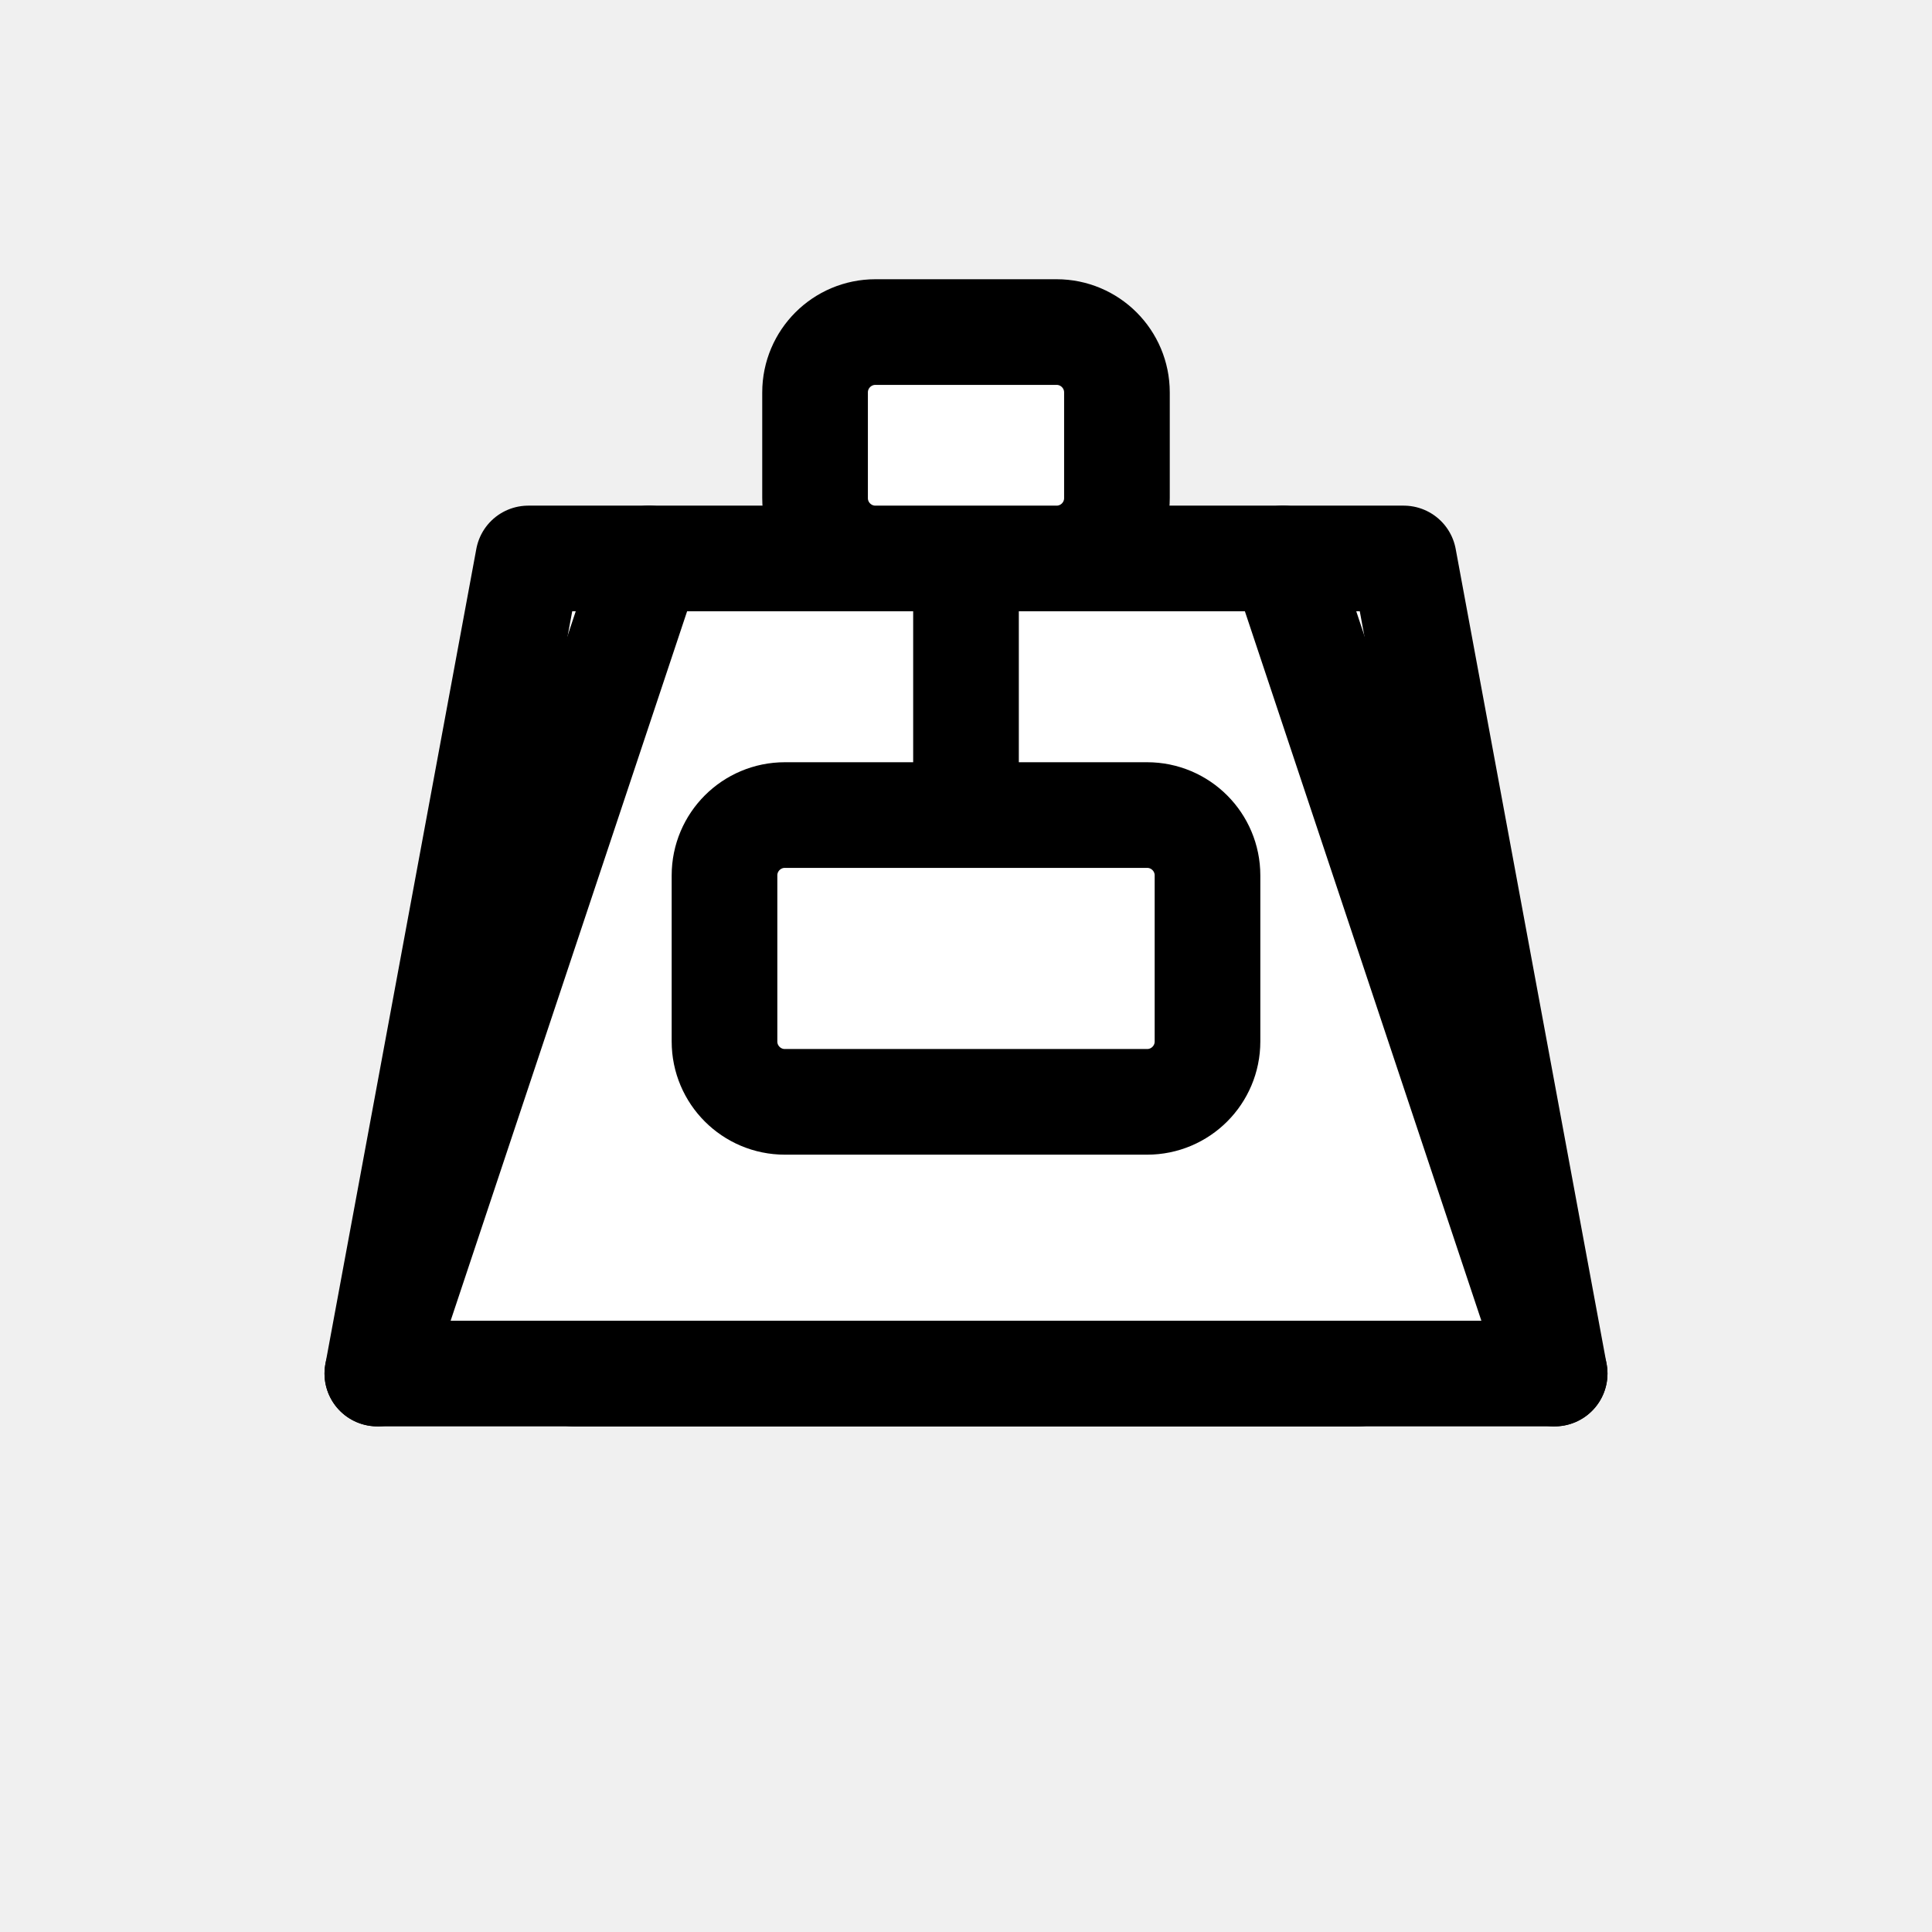
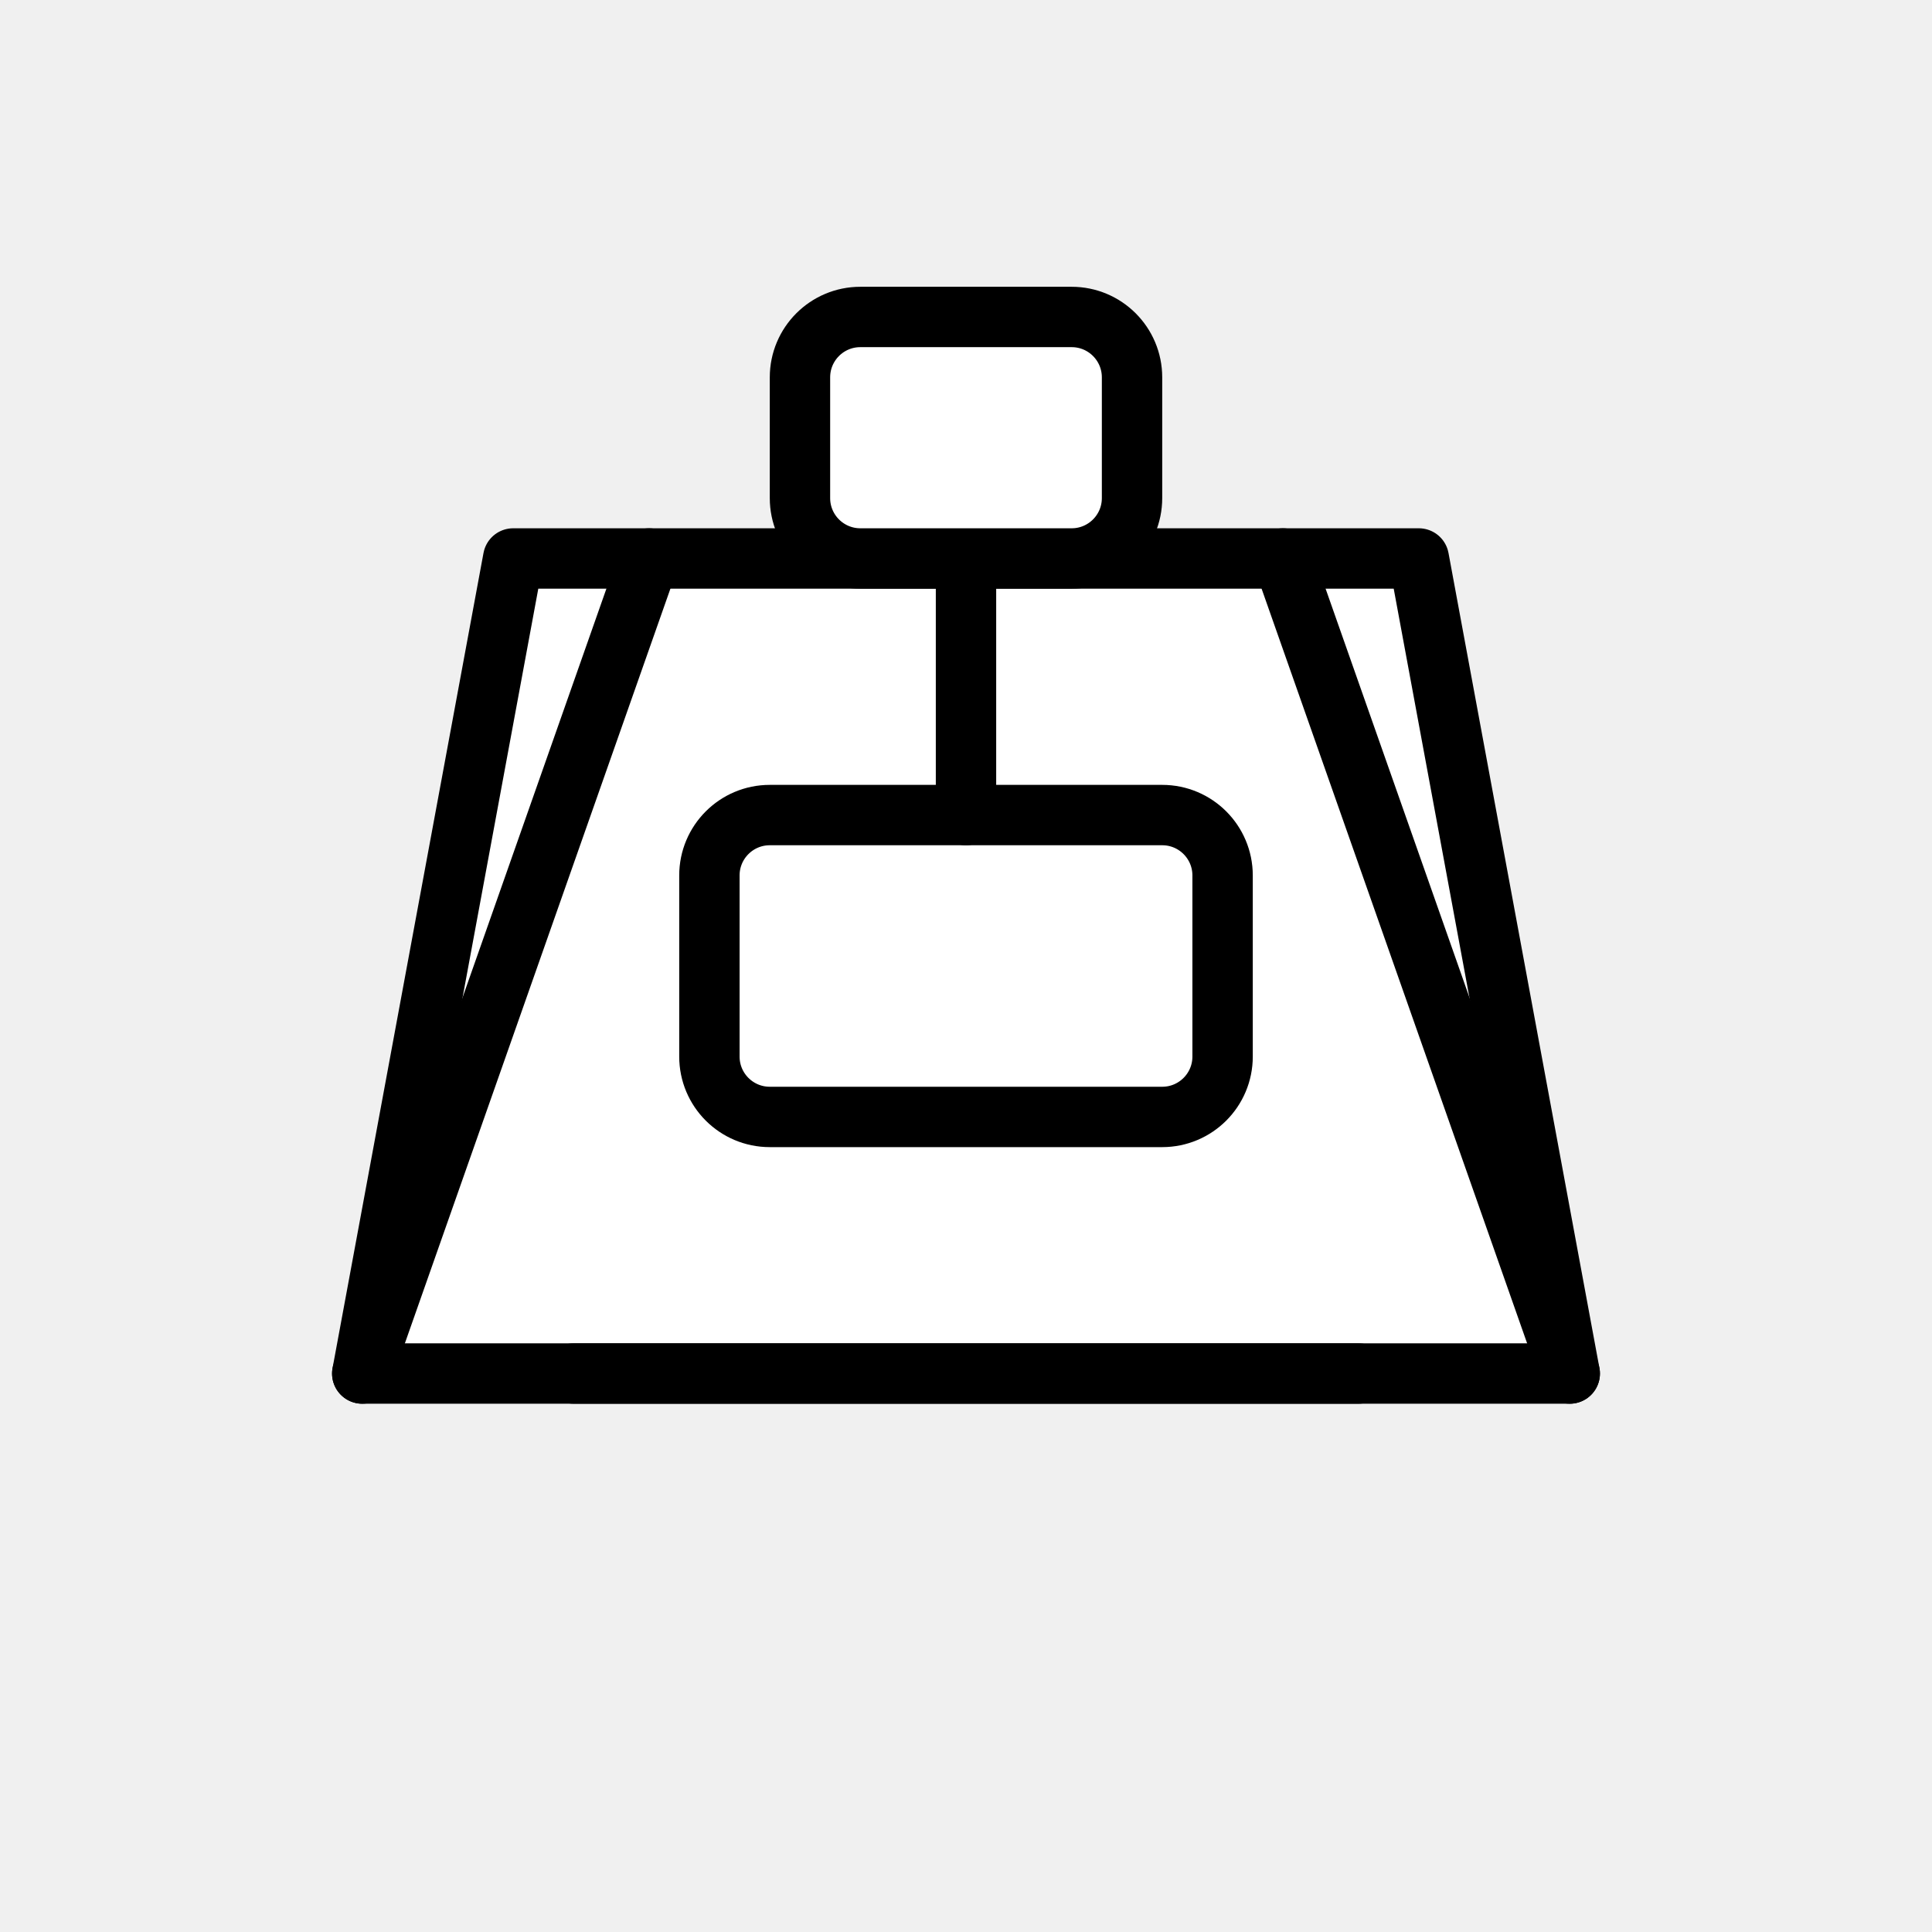
<svg xmlns="http://www.w3.org/2000/svg" viewBox="0 0 128 128">
-   <g fill="#fff" stroke="currentColor" stroke-width="7" stroke-linecap="round" stroke-linejoin="round">
-     <path d="M35 37h58l10 54H25Z" />
-     <rect x="48" y="54" width="32" height="19" rx="4" />
-     <path fill="none" d="M43 37 25 91M85 37l18 54M38 91h52M64 37v17" />
-     <rect x="54" y="22" width="20" height="15" rx="4" />
+   <g fill="#fff" stroke="currentColor" stroke-width="4" stroke-linecap="round" stroke-linejoin="round">
+     <path d="M34 37h60l10 54H24Z" />
+     <rect x="47" y="54" width="34" height="20" rx="4" />
+     <path fill="none" d="M43 37 24 91M85 37l19 54M38 91h52M64 37v17" />
+     <rect x="53" y="21" width="22" height="16" rx="4" />
  </g>
</svg>
